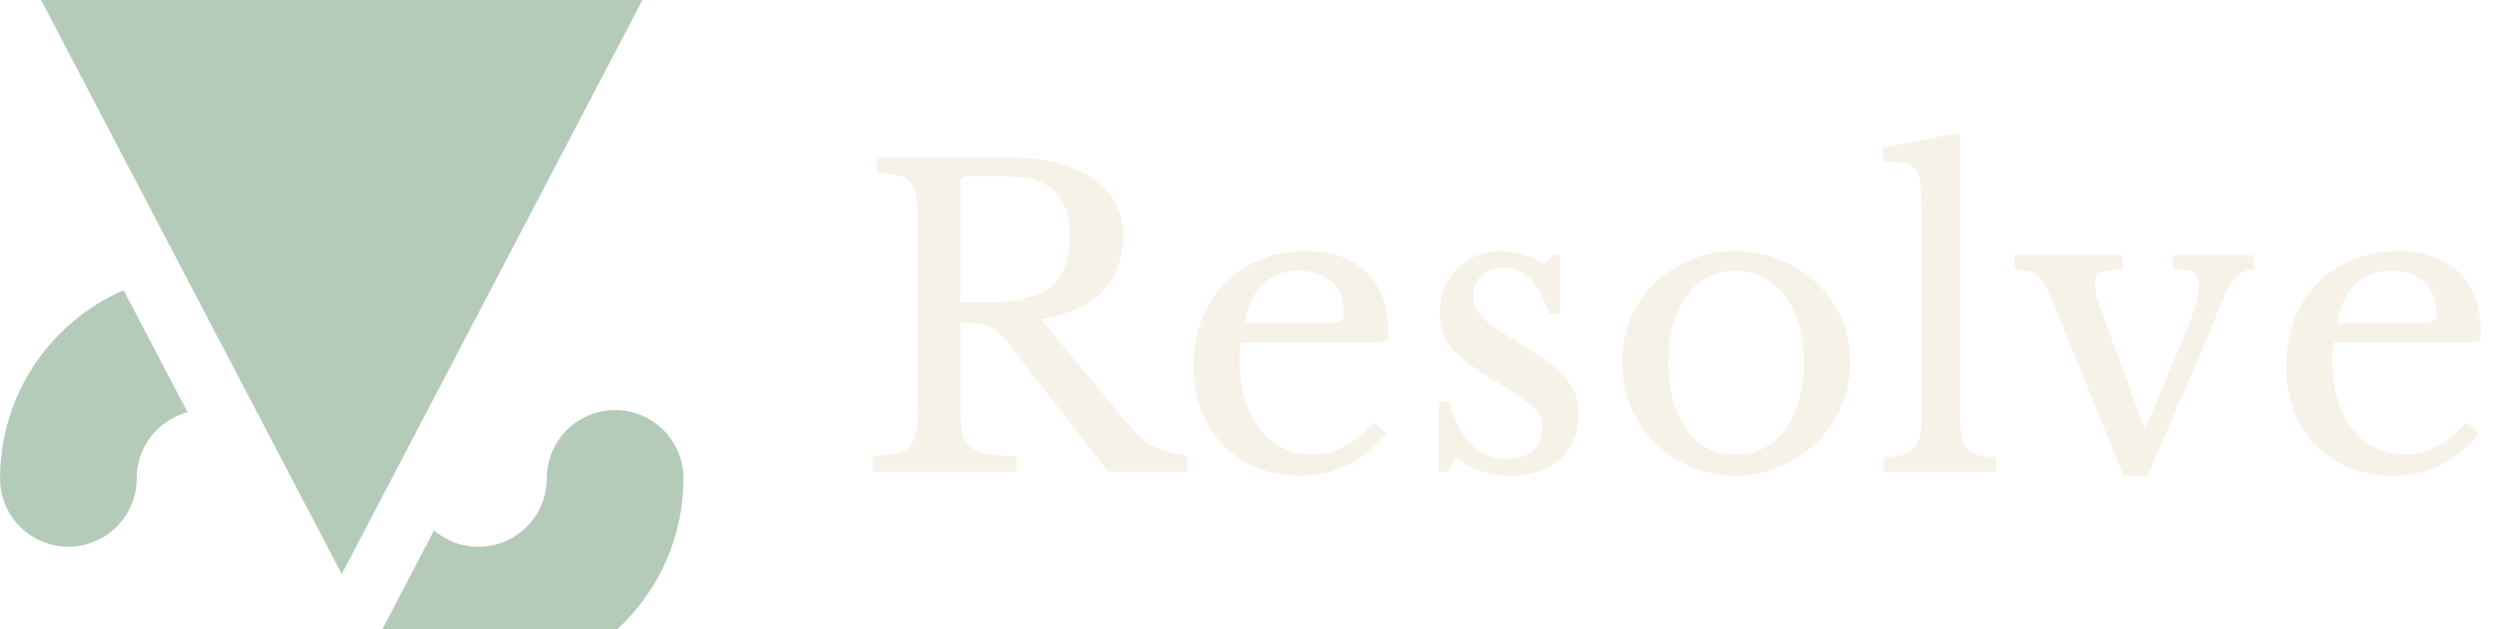
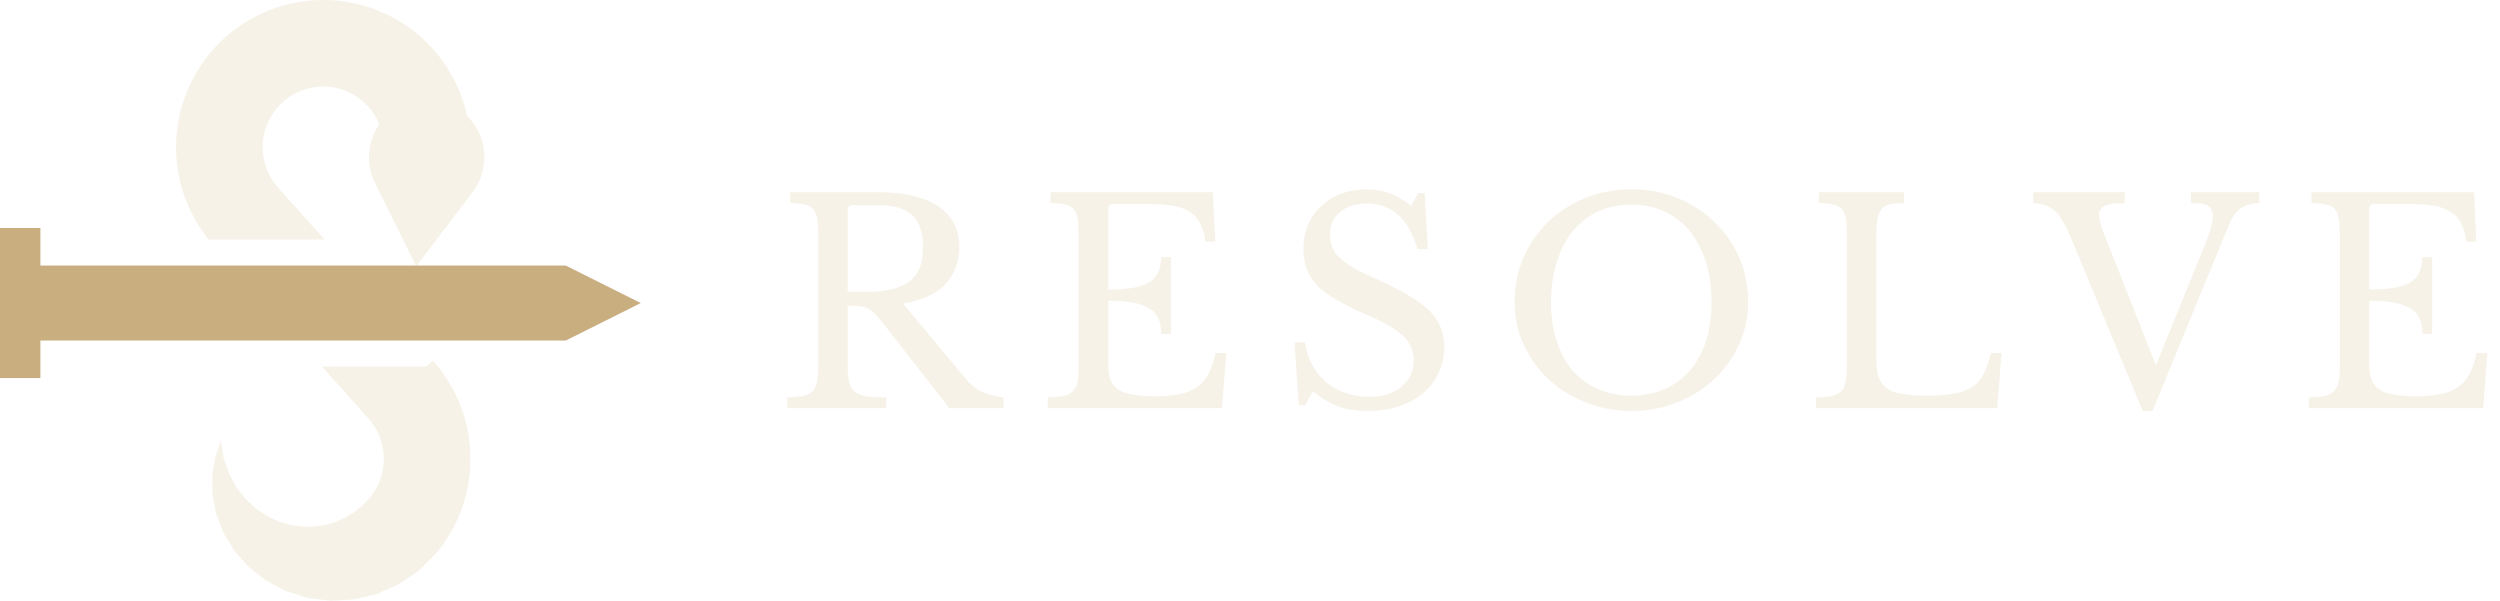
- <svg xmlns="http://www.w3.org/2000/svg" viewBox="28 36 731.6 184" width="731.626" height="184" role="img" aria-label="Resolve">
+ <svg xmlns="http://www.w3.org/2000/svg" viewBox="16 23 866.201 208" role="img">
  <g>
-     <clipPath id="h">
-       <path d="M-64 -64H320V320H-64ZM128.00 242.79 L245.75 18.00 L10.25 18.00Z" />
-     </clipPath>
-     <path clip-path="url(#h)" d="M48 176 A40 40 0 0 1 128 176 A40 40 0 0 0 208 176" fill="none" stroke="#B5CBB9" stroke-width="40" stroke-linecap="round" />
-     <path d="M40 36 L216 36 L128 204Z" fill="#B5CBB9" />
+     <path fill="#F6F2E8" d="M89.99 108A51 51 0 1 1 177.89 63.4L148.54 69.63A21 21 0 1 0 112.35 88ZM166.01 148A51 51 0 0 1 167.07 214.78L144.09 195.5A21 21 0 0 0 143.65 168ZM89.99 108L112.35 88L128.45 106L88.2 106ZM143.65 168L166.01 148L167.8 150L127.55 150ZM160.19 115.28L145.9 86.3A20 20 0 1 1 179.75 89.56ZM167.07 214.78L161.16 220.65L154.31 225.35L146.76 228.73L138.79 230.68L130.68 231.16L122.72 230.18L115.18 227.84L108.3 224.24L102.3 219.57L97.34 214.02L93.55 207.85L90.98 201.27L89.65 194.55L89.53 187.92L90.53 181.59L92.54 175.75L92.56 175.75L93.47 181.62L95.31 187.03L97.92 191.84L101.16 195.97L104.86 199.36L108.87 201.99L113.05 203.86L117.27 205.01L121.43 205.5L125.44 205.39L129.24 204.74L132.79 203.62L136.06 202.09L139.04 200.2L141.72 197.99L144.09 195.5Z" />
+     <path fill="#C9AE80" d="M24 115H212L238 128L212 141H24ZM16 102h14v52h-14Z" />
  </g>
-   <path transform="translate(278.00 174.00) scale(0.11948)" fill="#F6F2E8" d="M658 -577Q658 -497 610 -444Q562 -391 457 -373L678 -107Q705 -74 737.5 -59.5Q770 -45 815 -38V0H622L377 -314Q364 -331 352.5 -341Q341 -351 328.5 -356.5Q316 -362 299.5 -363.5Q283 -365 260 -365V-157Q260 -120 264.5 -96.5Q269 -73 283.5 -60Q298 -47 325.5 -42.5Q353 -38 398 -38V0H45V-38Q80 -39 101.5 -44Q123 -49 135 -61Q147 -73 151 -95Q155 -117 155 -152V-618Q155 -653 151.5 -674.5Q148 -696 137.5 -708.5Q127 -721 107 -725.5Q87 -730 55 -732V-770H369Q507 -770 582.5 -719Q658 -668 658 -577ZM260 -415H331Q431 -415 479.5 -451.5Q528 -488 528 -572Q528 -653 489.5 -688Q451 -723 369 -723H277Q260 -723 260 -706Z M1304 -93Q1219 10 1093 10Q1034 10 986 -9.5Q938 -29 903.5 -64.5Q869 -100 850 -149.5Q831 -199 831 -259Q831 -320 851 -372Q871 -424 907.5 -461Q944 -498 994.5 -519Q1045 -540 1105 -540Q1202 -540 1255 -487.5Q1308 -435 1308 -337Q1308 -323 1302.5 -320Q1297 -317 1277 -317H948Q946 -309 945 -297.5Q944 -286 944 -272Q944 -220 956.5 -177.5Q969 -135 992.5 -105Q1016 -75 1048.5 -58.5Q1081 -42 1121 -42Q1163 -42 1199 -60.5Q1235 -79 1273 -121ZM1139 -363Q1159 -363 1171 -364Q1183 -365 1189 -368Q1195 -371 1197 -376.5Q1199 -382 1199 -391Q1199 -437 1169.5 -464.5Q1140 -492 1089 -492Q981 -492 955 -363Z M1453 0H1431V-172H1456Q1495 -31 1598 -31Q1638 -31 1661.5 -50.5Q1685 -70 1685 -110Q1685 -125 1680.5 -135.5Q1676 -146 1663.5 -157.5Q1651 -169 1628.5 -184Q1606 -199 1569 -222Q1535 -243 1510 -261Q1485 -279 1468 -297.5Q1451 -316 1442.5 -337Q1434 -358 1434 -386Q1434 -420 1445.5 -448.5Q1457 -477 1477 -497Q1497 -517 1524 -528.5Q1551 -540 1583 -540Q1610 -540 1639 -531.5Q1668 -523 1690 -509L1710 -530H1729V-386H1703Q1681 -447 1655 -473Q1629 -499 1591 -499Q1557 -499 1536.5 -481Q1516 -463 1516 -431Q1516 -414 1521.5 -401.5Q1527 -389 1539 -377Q1551 -365 1569.5 -352.5Q1588 -340 1614 -324Q1657 -297 1687.5 -276Q1718 -255 1737 -234.5Q1756 -214 1765 -192Q1774 -170 1774 -142Q1774 -71 1728 -30.5Q1682 10 1607 10Q1529 10 1473 -35Z M2158 -540Q2215 -540 2266 -519.5Q2317 -499 2355.5 -463Q2394 -427 2416.5 -377.5Q2439 -328 2439 -269Q2439 -208 2416.5 -157Q2394 -106 2355.5 -69Q2317 -32 2266 -11Q2215 10 2158 10Q2102 10 2051.5 -10.5Q2001 -31 1963 -68Q1925 -105 1903 -156.5Q1881 -208 1881 -269Q1881 -328 1903 -378Q1925 -428 1963 -464Q2001 -500 2051.5 -520Q2102 -540 2158 -540ZM2158 -492Q2121 -492 2090.5 -476Q2060 -460 2038.5 -430.5Q2017 -401 2005.5 -359.5Q1994 -318 1994 -268Q1994 -216 2005.5 -174Q2017 -132 2038.5 -102.5Q2060 -73 2090 -57Q2120 -41 2158 -41Q2196 -41 2227 -57Q2258 -73 2280 -103Q2302 -133 2314 -175Q2326 -217 2326 -268Q2326 -318 2314 -359Q2302 -400 2280 -429.5Q2258 -459 2227 -475.5Q2196 -492 2158 -492Z M2708 -156Q2708 -118 2711 -95Q2714 -72 2723.5 -59Q2733 -46 2750.5 -41Q2768 -36 2797 -35V0H2521V-35Q2551 -36 2569 -41.5Q2587 -47 2597.5 -59Q2608 -71 2611.5 -92.5Q2615 -114 2615 -149V-580Q2615 -634 2613.5 -670.5Q2612 -707 2609 -720Q2604 -743 2585.5 -751Q2567 -759 2519 -759V-793L2708 -830Z M2940 -406Q2928 -436 2918.5 -453.5Q2909 -471 2898 -480Q2887 -489 2873.5 -491.5Q2860 -494 2841 -495V-530H3106V-495Q3086 -494 3073 -493Q3060 -492 3052.5 -488.5Q3045 -485 3042 -478.5Q3039 -472 3039 -460Q3039 -443 3043.5 -428Q3048 -413 3053 -398L3159 -108H3163L3254 -323Q3275 -373 3284 -403Q3293 -433 3293 -456Q3293 -479 3281 -487Q3269 -495 3229 -495V-530H3428V-495Q3412 -495 3399 -487Q3386 -479 3376 -467Q3368 -456 3359.5 -437.5Q3351 -419 3342.5 -399Q3334 -379 3327 -359.5Q3320 -340 3314 -328L3167 11H3109Z M3980 -93Q3895 10 3769 10Q3710 10 3662 -9.5Q3614 -29 3579.5 -64.5Q3545 -100 3526 -149.5Q3507 -199 3507 -259Q3507 -320 3527 -372Q3547 -424 3583.5 -461Q3620 -498 3670.5 -519Q3721 -540 3781 -540Q3878 -540 3931 -487.5Q3984 -435 3984 -337Q3984 -323 3978.5 -320Q3973 -317 3953 -317H3624Q3622 -309 3621 -297.5Q3620 -286 3620 -272Q3620 -220 3632.5 -177.5Q3645 -135 3668.5 -105Q3692 -75 3724.5 -58.5Q3757 -42 3797 -42Q3839 -42 3875 -60.5Q3911 -79 3949 -121ZM3815 -363Q3835 -363 3847 -364Q3859 -365 3865 -368Q3871 -371 3873 -376.5Q3875 -382 3875 -391Q3875 -437 3845.5 -464.5Q3816 -492 3765 -492Q3657 -492 3631 -363Z" />
+   <path fill="#F6F2E8" d="M348.4 108.3Q348.4 116.1 343.7 121.3Q339.1 126.4 328.9 128.2L350.4 154Q353 157.2 356.1 158.7Q359.3 160.1 363.7 160.7V164.4H344.9L321.1 133.9Q319.8 132.3 318.7 131.3Q317.6 130.3 316.4 129.8Q315.2 129.2 313.6 129.1Q311.9 128.9 309.7 128.9V149.2Q309.7 152.8 310.1 155.1Q310.6 157.3 312 158.6Q313.4 159.9 316.1 160.3Q318.8 160.7 323.1 160.7V164.4H288.8V160.7Q292.2 160.6 294.3 160.2Q296.4 159.7 297.6 158.5Q298.7 157.3 299.1 155.2Q299.5 153.1 299.5 149.7V104.3Q299.5 100.9 299.2 98.8Q298.8 96.8 297.8 95.5Q296.8 94.3 294.8 93.9Q292.9 93.4 289.8 93.3V89.6H320.3Q333.7 89.6 341.1 94.5Q348.4 99.5 348.4 108.3ZM309.7 124.1H316.6Q326.3 124.1 331.1 120.5Q335.8 117 335.8 108.8Q335.8 100.9 332 97.5Q328.3 94.1 320.3 94.1H311.4Q309.7 94.1 309.7 95.8ZM400 123.3Q405.2 123.3 408.8 122.7Q412.3 122 414.4 120.7Q416.5 119.3 417.4 117.2Q418.3 115 418.3 112.1H421.7V138.7H418.3Q418.3 135.8 417.5 133.6Q416.7 131.5 414.6 130.1Q412.5 128.7 409 127.9Q405.4 127.2 400 127.2V149.2Q400 152.4 400.7 154.5Q401.5 156.6 403.4 157.9Q405.3 159.2 408.4 159.7Q411.5 160.3 416.1 160.3Q421.3 160.3 424.8 159.5Q428.4 158.8 430.9 157Q433.3 155.3 434.8 152.4Q436.2 149.6 437.2 145.3H440.9L439.4 164.4H379V160.7Q382.5 160.6 384.5 160.2Q386.6 159.7 387.8 158.5Q389 157.3 389.4 155.2Q389.7 153.1 389.7 149.7V104.3Q389.7 100.9 389.4 98.8Q389.1 96.8 388 95.5Q387 94.3 385.1 93.9Q383.1 93.4 380 93.3V89.6H436.2L437.1 106.7H433.7Q433.1 102.8 431.8 100.3Q430.5 97.8 428.2 96.4Q425.9 94.9 422.4 94.3Q418.9 93.7 414 93.7H401.6Q400 93.7 400 95.4ZM464.5 141.6H468.1Q468.8 146 470.7 149.5Q472.6 153 475.5 155.4Q478.3 157.8 482.1 159.1Q485.8 160.5 490.2 160.5Q497.4 160.5 501.6 157Q505.8 153.6 505.8 147.8Q505.8 145.4 504.9 143.3Q504.1 141.3 502.2 139.4Q500.2 137.5 497 135.7Q493.7 133.8 488.7 131.7Q482.7 129 478.6 126.6Q474.5 124.2 472.1 121.6Q469.7 118.9 468.7 116Q467.6 113 467.6 109.2Q467.6 104.7 469.2 100.9Q470.8 97.1 473.8 94.4Q476.7 91.6 480.7 90.1Q484.7 88.6 489.4 88.6Q493.7 88.6 497.4 89.9Q501.1 91.3 504.9 94.3L507.4 89.9H509.6L510.7 109.3H507.1Q504.8 101.3 500.4 97.4Q495.9 93.5 489.7 93.5Q483.8 93.5 480.3 96.5Q476.8 99.4 476.8 104.3Q476.8 106.7 477.6 108.6Q478.3 110.5 480.1 112.2Q481.8 113.9 484.7 115.6Q487.5 117.3 491.7 119.1Q498.9 122.3 503.6 125.1Q508.4 127.9 511.2 130.6Q514 133.4 515.2 136.5Q516.4 139.5 516.4 143.3Q516.4 148.2 514.4 152.3Q512.5 156.4 509 159.3Q505.5 162.2 500.6 163.8Q495.7 165.4 489.9 165.4Q484.4 165.4 479.9 163.9Q475.5 162.3 470.9 158.6L468.2 163.4H466ZM581.2 88.6Q589.8 88.6 597.2 91.6Q604.6 94.6 610 99.9Q615.5 105.1 618.6 112.2Q621.7 119.3 621.7 127.6Q621.7 135.5 618.5 142.4Q615.4 149.3 609.9 154.4Q604.5 159.5 597.1 162.4Q589.7 165.4 581.2 165.4Q572.8 165.4 565.4 162.4Q558 159.5 552.5 154.4Q547.1 149.3 543.9 142.4Q540.8 135.5 540.8 127.6Q540.8 119.3 543.9 112.2Q547 105.1 552.4 99.9Q557.9 94.6 565.3 91.6Q572.7 88.6 581.2 88.6ZM581.2 160.1Q587.6 160.1 592.7 157.8Q597.9 155.6 601.5 151.4Q605.1 147.2 607.1 141.2Q609 135.3 609 127.9Q609 120.1 607.1 113.8Q605.1 107.6 601.5 103.1Q597.9 98.7 592.8 96.3Q587.6 93.9 581.2 93.9Q574.8 93.9 569.7 96.3Q564.5 98.7 560.9 103.1Q557.3 107.6 555.4 113.8Q553.4 120.1 553.4 127.9Q553.4 135.3 555.4 141.2Q557.3 147.2 560.9 151.4Q564.5 155.6 569.7 157.8Q574.8 160.1 581.2 160.1ZM708 164.4H645.2V160.7Q648.6 160.6 650.7 160.2Q652.8 159.7 654 158.5Q655.1 157.3 655.5 155.2Q655.9 153.1 655.9 149.7V104.3Q655.9 100.9 655.6 98.8Q655.2 96.8 654.2 95.5Q653.2 94.3 651.2 93.9Q649.3 93.4 646.2 93.3V89.6H675.7V93.3Q672.6 93.4 670.7 93.8Q668.8 94.3 667.8 95.6Q666.8 96.9 666.5 99.1Q666.1 101.3 666.1 105V146.9Q666.1 151 666.9 153.6Q667.8 156.2 669.8 157.6Q671.8 159 675.1 159.5Q678.4 160.1 683.4 160.1Q689 160.1 692.8 159.4Q696.6 158.8 699.1 157.2Q701.7 155.6 703.2 152.7Q704.7 149.9 705.8 145.3H709.5ZM763 149.6 780.1 107.4Q781.6 103.8 782.1 101.7Q782.7 99.7 782.7 98Q782.7 95.4 781.1 94.3Q779.5 93.3 775.1 93.3V89.6H798.8V93.3Q796.5 93.5 794.9 94Q793.3 94.5 792.1 95.4Q790.9 96.3 790 97.7Q789 99.1 788.2 101.1L761.8 165.4H758.4L733.3 104.8Q732.1 101.9 730.8 99.8Q729.6 97.6 728.2 96.3Q726.7 94.9 724.9 94.2Q723 93.5 720.5 93.4V89.6H752.2V93.4Q749.5 93.4 747.8 93.6Q746.1 93.8 745.1 94.4Q744.1 94.9 743.7 95.7Q743.3 96.5 743.3 97.4Q743.3 98.8 743.8 100.6Q744.3 102.4 745.7 105.8ZM836.9 123.3Q842.1 123.3 845.7 122.7Q849.2 122 851.3 120.7Q853.4 119.3 854.3 117.2Q855.3 115 855.3 112.1H858.7V138.7H855.3Q855.3 135.8 854.4 133.6Q853.6 131.5 851.5 130.1Q849.4 128.7 845.9 127.9Q842.3 127.2 836.9 127.2V149.2Q836.9 152.4 837.7 154.5Q838.4 156.6 840.3 157.9Q842.2 159.2 845.3 159.7Q848.5 160.3 853 160.3Q858.2 160.3 861.8 159.5Q865.4 158.8 867.8 157Q870.2 155.3 871.7 152.4Q873.2 149.6 874.1 145.3H877.8L876.4 164.4H816V160.7Q819.4 160.6 821.5 160.2Q823.6 159.7 824.7 158.5Q825.9 157.3 826.3 155.2Q826.7 153.1 826.7 149.7V104.3Q826.7 100.9 826.3 98.8Q826 96.8 825 95.5Q824 94.3 822 93.9Q820.1 93.4 816.9 93.3V89.6H873.2L874 106.7H870.6Q870 102.8 868.7 100.3Q867.4 97.8 865.1 96.4Q862.8 94.9 859.3 94.3Q855.8 93.7 850.9 93.7H838.5Q836.9 93.7 836.9 95.4Z" />
</svg>
